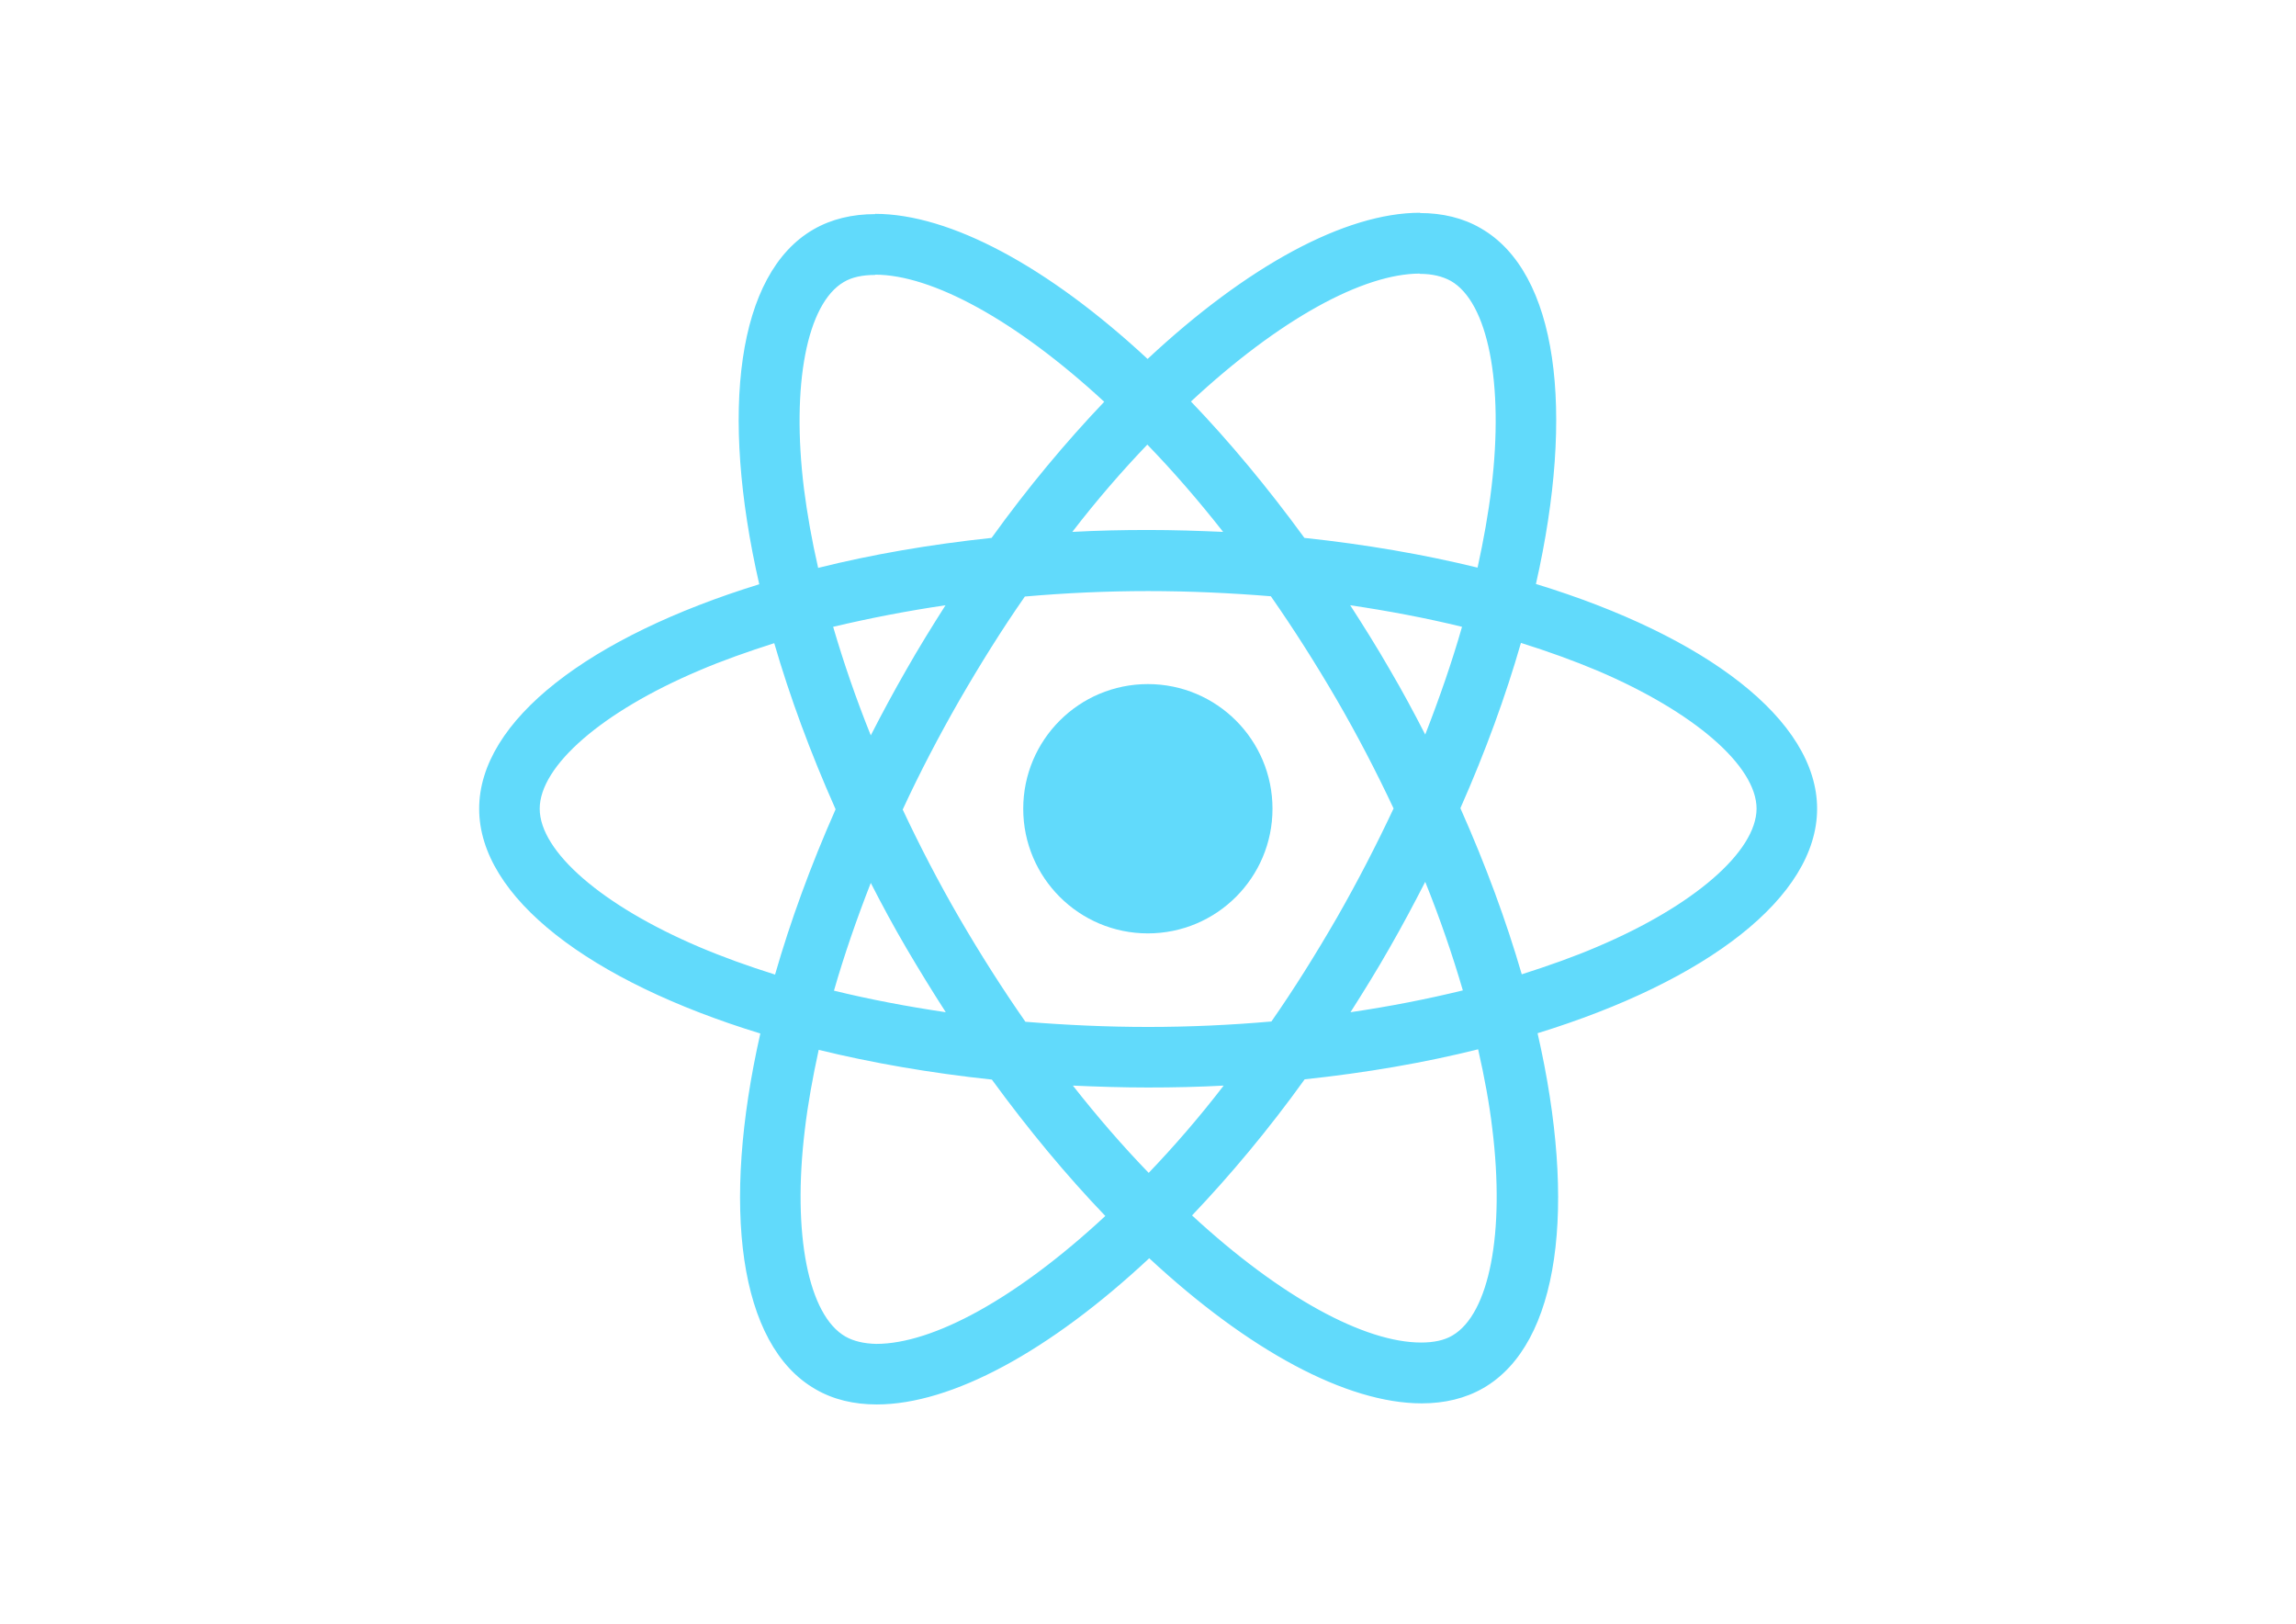
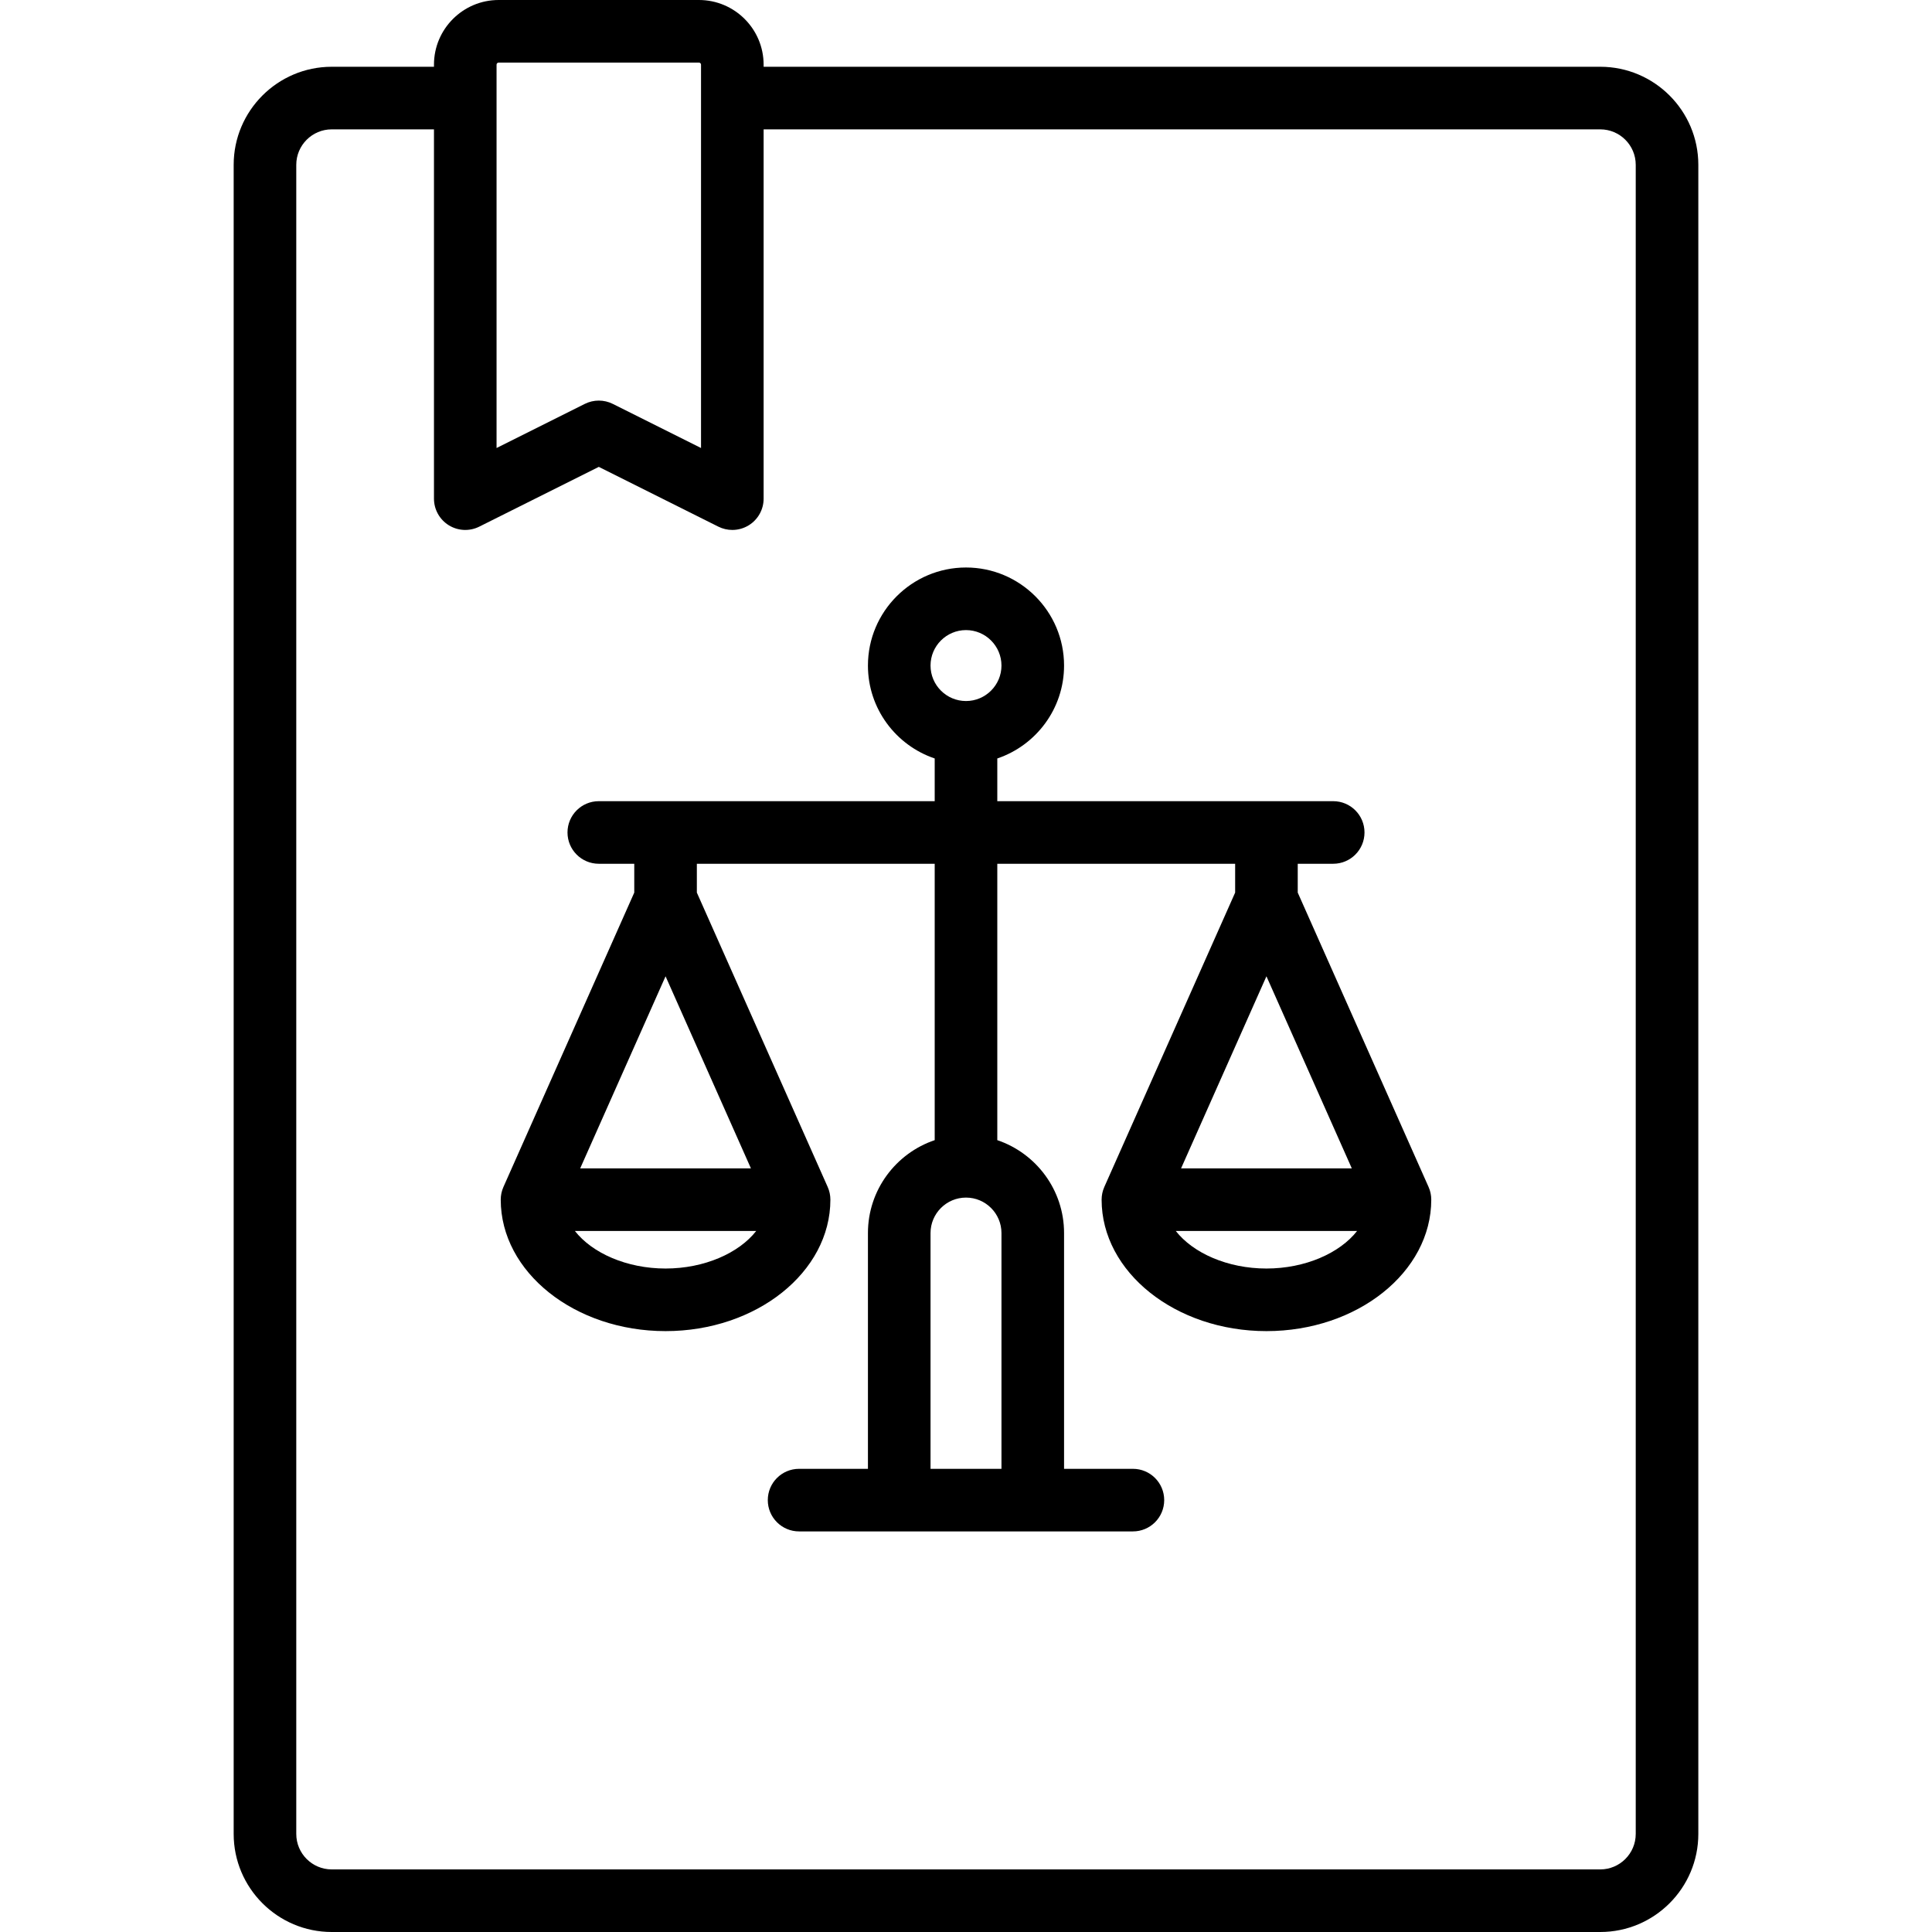
- <svg xmlns="http://www.w3.org/2000/svg" viewBox="0 0 841.9 595.3">
-   <g fill="#61DAFB">
-     <path d="M666.3 296.5c0-32.5-40.7-63.3-103.1-82.4 14.4-63.6 8-114.2-20.2-130.4-6.5-3.8-14.1-5.6-22.4-5.6v22.3c4.6 0 8.3.9 11.4 2.6 13.6 7.8 19.5 37.5 14.9 75.7-1.1 9.4-2.9 19.3-5.1 29.4-19.6-4.8-41-8.5-63.5-10.9-13.5-18.5-27.5-35.3-41.6-50 32.6-30.3 63.2-46.9 84-46.9V78c-27.5 0-63.5 19.6-99.9 53.6-36.4-33.8-72.4-53.2-99.9-53.2v22.3c20.7 0 51.4 16.5 84 46.6-14 14.7-28 31.4-41.3 49.9-22.6 2.4-44 6.1-63.6 11-2.3-10-4-19.7-5.2-29-4.7-38.2 1.1-67.9 14.6-75.8 3-1.8 6.9-2.6 11.5-2.6V78.5c-8.4 0-16 1.8-22.6 5.6-28.1 16.2-34.4 66.7-19.9 130.1-62.2 19.2-102.7 49.9-102.7 82.3 0 32.5 40.7 63.3 103.1 82.4-14.4 63.6-8 114.2 20.2 130.4 6.5 3.8 14.1 5.6 22.5 5.6 27.5 0 63.5-19.6 99.9-53.6 36.4 33.8 72.4 53.2 99.9 53.2 8.4 0 16-1.8 22.6-5.6 28.1-16.2 34.4-66.7 19.9-130.1 62-19.1 102.5-49.9 102.5-82.3zm-130.2-66.7c-3.7 12.9-8.3 26.2-13.5 39.5-4.1-8-8.4-16-13.1-24-4.6-8-9.5-15.8-14.4-23.4 14.2 2.1 27.9 4.7 41 7.9zm-45.8 106.5c-7.8 13.5-15.8 26.3-24.1 38.2-14.9 1.3-30 2-45.2 2-15.1 0-30.2-.7-45-1.9-8.3-11.9-16.4-24.6-24.2-38-7.6-13.1-14.5-26.4-20.8-39.8 6.2-13.4 13.2-26.8 20.7-39.9 7.8-13.5 15.8-26.3 24.1-38.2 14.9-1.3 30-2 45.2-2 15.1 0 30.2.7 45 1.9 8.3 11.9 16.4 24.6 24.2 38 7.6 13.1 14.5 26.4 20.8 39.8-6.3 13.4-13.2 26.8-20.7 39.9zm32.3-13c5.4 13.4 10 26.8 13.8 39.8-13.1 3.2-26.9 5.9-41.2 8 4.9-7.7 9.8-15.6 14.4-23.7 4.6-8 8.9-16.1 13-24.1zM421.2 430c-9.3-9.6-18.6-20.3-27.8-32 9 .4 18.2.7 27.5.7 9.4 0 18.7-.2 27.8-.7-9 11.7-18.3 22.4-27.5 32zm-74.4-58.9c-14.2-2.1-27.9-4.7-41-7.9 3.7-12.9 8.3-26.2 13.5-39.5 4.1 8 8.4 16 13.1 24 4.7 8 9.5 15.8 14.4 23.4zM420.7 163c9.3 9.6 18.6 20.3 27.8 32-9-.4-18.2-.7-27.5-.7-9.4 0-18.7.2-27.8.7 9-11.7 18.3-22.4 27.5-32zm-74 58.9c-4.9 7.7-9.8 15.6-14.4 23.7-4.6 8-8.9 16-13 24-5.4-13.4-10-26.8-13.8-39.8 13.1-3.1 26.9-5.8 41.2-7.9zm-90.5 125.2c-35.4-15.1-58.3-34.9-58.3-50.6 0-15.7 22.9-35.6 58.3-50.6 8.6-3.7 18-7 27.7-10.1 5.7 19.6 13.2 40 22.5 60.9-9.2 20.8-16.6 41.1-22.2 60.6-9.9-3.1-19.3-6.5-28-10.2zM310 490c-13.6-7.8-19.5-37.5-14.9-75.7 1.1-9.4 2.9-19.3 5.1-29.4 19.6 4.8 41 8.5 63.5 10.9 13.5 18.5 27.5 35.3 41.6 50-32.6 30.3-63.2 46.9-84 46.9-4.5-.1-8.3-1-11.3-2.7zm237.2-76.2c4.7 38.2-1.1 67.9-14.6 75.8-3 1.8-6.9 2.6-11.5 2.6-20.7 0-51.4-16.5-84-46.6 14-14.7 28-31.4 41.3-49.9 22.6-2.4 44-6.1 63.6-11 2.3 10.1 4.1 19.8 5.2 29.1zm38.5-66.7c-8.6 3.7-18 7-27.7 10.1-5.7-19.6-13.2-40-22.5-60.9 9.2-20.8 16.6-41.1 22.2-60.6 9.9 3.1 19.3 6.5 28.1 10.2 35.4 15.1 58.3 34.9 58.3 50.6-.1 15.7-23 35.6-58.4 50.6zM320.8 78.4z" />
-     <circle cx="420.9" cy="296.5" r="45.7" />
-     <path d="M520.5 78.1z" />
+ <svg xmlns="http://www.w3.org/2000/svg" fill="#000000" height="200px" width="200px" version="1.1" id="Capa_1" viewBox="0 0 463 463" xml:space="preserve">
+   <g id="SVGRepo_bgCarrier" stroke-width="0" />
+   <g id="SVGRepo_tracerCarrier" stroke-linecap="round" stroke-linejoin="round" />
+   <g id="SVGRepo_iconCarrier">
+     <g>
+       <path d="M383.5,16H183v-0.5C183,6.953,176.047,0,167.5,0h-48C110.953,0,104,6.953,104,15.5V16H79.5C66.542,16,56,26.542,56,39.5 v400c0,12.958,10.542,23.5,23.5,23.5h304c12.958,0,23.5-10.542,23.5-23.5v-400C407,26.542,396.458,16,383.5,16z M119,15.5 c0-0.276,0.225-0.5,0.5-0.5h48c0.275,0,0.5,0.224,0.5,0.5v91.865l-21.146-10.573C145.799,96.264,144.649,96,143.5,96 s-2.299,0.264-3.354,0.792L119,107.365V15.5z M392,439.5c0,4.687-3.813,8.5-8.5,8.5h-304c-4.687,0-8.5-3.813-8.5-8.5v-400 c0-4.687,3.813-8.5,8.5-8.5H104v88.5c0,2.599,1.346,5.013,3.557,6.38c2.213,1.368,4.974,1.491,7.298,0.328l28.646-14.323 l28.646,14.323c1.059,0.529,2.208,0.792,3.354,0.792c1.371,0,2.738-0.376,3.943-1.12c2.211-1.367,3.557-3.781,3.557-6.38V31h200.5 c4.687,0,8.5,3.813,8.5,8.5V439.5z" />
+       <path d="M342.97,286.908c-0.005-0.07-0.007-0.141-0.014-0.21c-0.016-0.15-0.043-0.299-0.068-0.448 c-0.017-0.103-0.031-0.206-0.052-0.307c-0.021-0.099-0.051-0.198-0.076-0.297c-0.038-0.148-0.074-0.297-0.121-0.442 c-0.021-0.064-0.047-0.128-0.07-0.192c-0.062-0.176-0.126-0.35-0.2-0.519c-0.006-0.013-0.009-0.026-0.015-0.039L311,213.909V207 h8.5c4.143,0,7.5-3.358,7.5-7.5s-3.357-7.5-7.5-7.5H239v-10.234c9.29-3.138,16-11.93,16-22.266c0-12.958-10.542-23.5-23.5-23.5 S208,146.542,208,159.5c0,10.336,6.71,19.128,16,22.266V192h-80.5c-4.143,0-7.5,3.358-7.5,7.5s3.357,7.5,7.5,7.5h8.5v6.909 l-31.354,70.545c-0.006,0.013-0.01,0.027-0.015,0.04c-0.074,0.169-0.138,0.342-0.199,0.517c-0.023,0.064-0.05,0.128-0.071,0.193 c-0.047,0.145-0.083,0.293-0.121,0.442c-0.026,0.099-0.055,0.198-0.076,0.297c-0.021,0.101-0.034,0.205-0.052,0.307 c-0.025,0.149-0.052,0.298-0.068,0.448c-0.007,0.069-0.009,0.14-0.014,0.21c-0.015,0.183-0.027,0.366-0.028,0.549 c0,0.015-0.002,0.029-0.002,0.043c0,17.369,17.72,31.5,39.5,31.5s39.5-14.131,39.5-31.5c0-0.015-0.002-0.029-0.002-0.043 c-0.001-0.183-0.013-0.365-0.028-0.549c-0.005-0.07-0.007-0.141-0.014-0.21c-0.016-0.15-0.043-0.299-0.068-0.448 c-0.017-0.103-0.031-0.206-0.052-0.307c-0.021-0.099-0.051-0.198-0.076-0.297c-0.038-0.148-0.074-0.297-0.121-0.442 c-0.021-0.064-0.047-0.128-0.07-0.192c-0.062-0.176-0.126-0.35-0.2-0.519c-0.006-0.013-0.009-0.026-0.015-0.039L167,213.909V207h57 v66.234c-9.29,3.138-16,11.93-16,22.266V352h-16.5c-4.143,0-7.5,3.358-7.5,7.5s3.357,7.5,7.5,7.5h80c4.143,0,7.5-3.358,7.5-7.5 s-3.357-7.5-7.5-7.5H255v-56.5c0-10.336-6.71-19.128-16-22.266V207h57v6.909l-31.354,70.545c-0.006,0.013-0.01,0.027-0.015,0.04 c-0.074,0.169-0.138,0.342-0.199,0.517c-0.023,0.064-0.05,0.128-0.071,0.193c-0.047,0.145-0.083,0.293-0.121,0.442 c-0.026,0.099-0.055,0.198-0.076,0.297c-0.021,0.101-0.034,0.205-0.052,0.307c-0.025,0.149-0.052,0.298-0.068,0.448 c-0.007,0.069-0.009,0.14-0.014,0.21c-0.015,0.183-0.027,0.366-0.028,0.549c0,0.015-0.002,0.029-0.002,0.043 c0,17.369,17.72,31.5,39.5,31.5s39.5-14.131,39.5-31.5c0-0.015-0.002-0.029-0.002-0.043 C342.997,287.274,342.985,287.091,342.97,286.908z M231.5,151c4.687,0,8.5,3.813,8.5,8.5s-3.813,8.5-8.5,8.5s-8.5-3.813-8.5-8.5 S226.813,151,231.5,151z M159.5,233.967L179.959,280h-40.919L159.5,233.967z M159.5,304c-9.302,0-17.592-3.706-21.725-9h43.449 C177.092,300.294,168.802,304,159.5,304z M240,352h-17v-56.5c0-4.687,3.813-8.5,8.5-8.5s8.5,3.813,8.5,8.5V352z M303.5,233.967 L323.959,280h-40.919L303.5,233.967z M303.5,304c-9.302,0-17.592-3.706-21.725-9h43.449C321.092,300.294,312.802,304,303.5,304z" />
+     </g>
  </g>
</svg>
